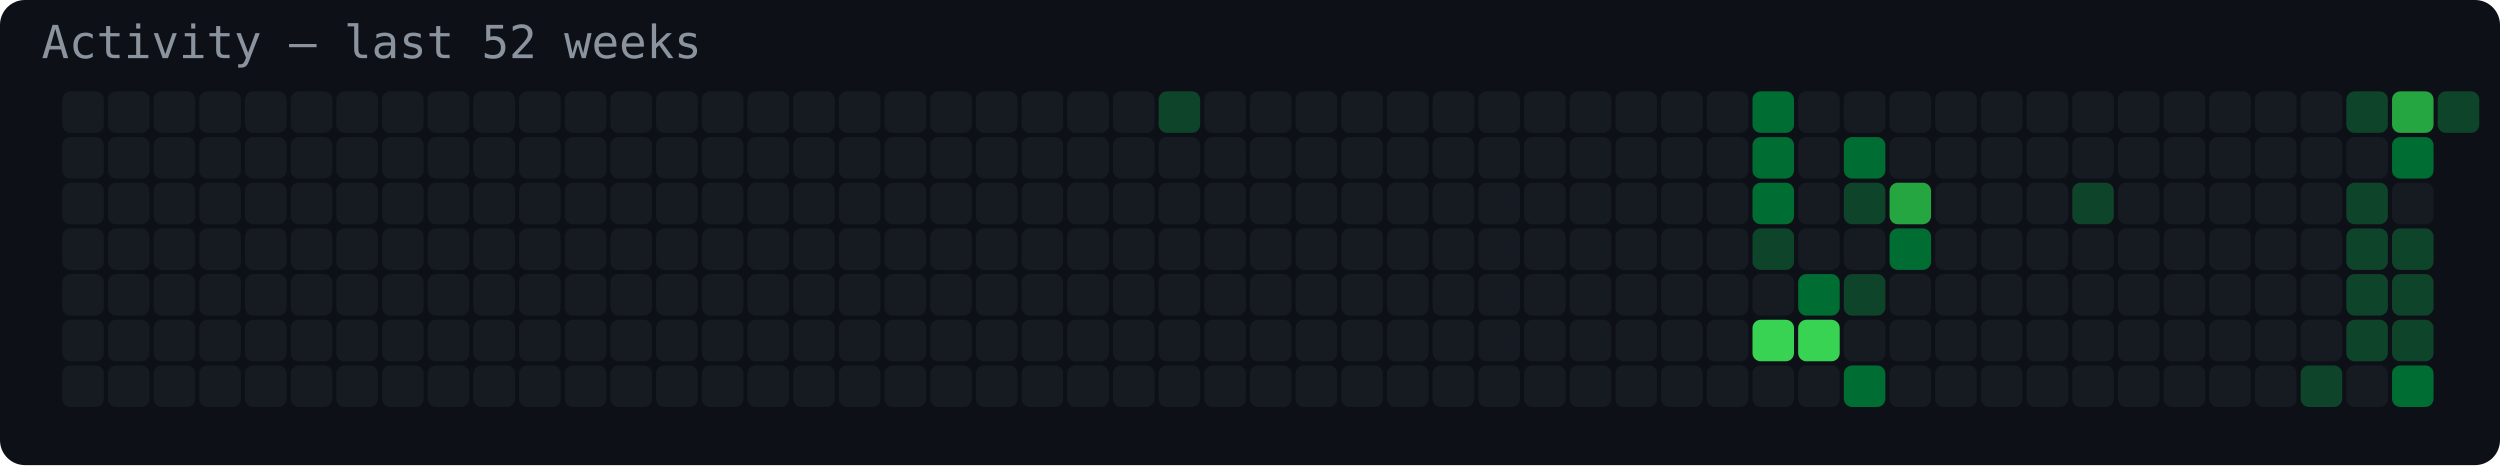
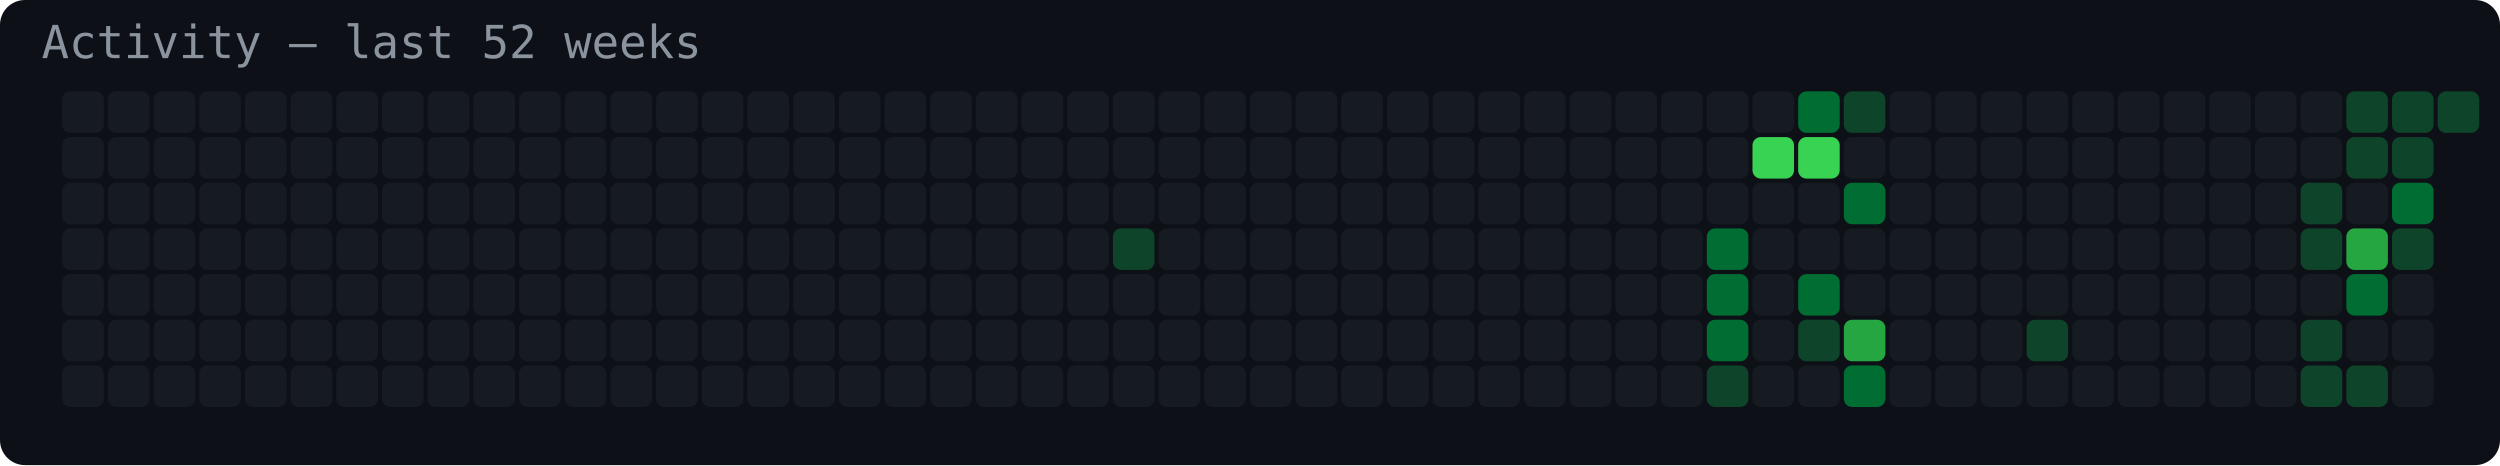
<svg xmlns="http://www.w3.org/2000/svg" width="602" height="112" viewBox="0 0 602 112">
  <rect width="602" height="112" fill="#0d1117" rx="6" />
  <text x="10" y="14" font-size="11" fill="#8b949e" font-family="monospace">Activity — last 52 weeks</text>
  <rect x="15" y="22" width="10" height="10" rx="2" ry="2" fill="#161b22" />
  <rect x="15" y="33" width="10" height="10" rx="2" ry="2" fill="#161b22" />
  <rect x="15" y="44" width="10" height="10" rx="2" ry="2" fill="#161b22" />
  <rect x="15" y="55" width="10" height="10" rx="2" ry="2" fill="#161b22" />
  <rect x="15" y="66" width="10" height="10" rx="2" ry="2" fill="#161b22" />
  <rect x="15" y="77" width="10" height="10" rx="2" ry="2" fill="#161b22" />
  <rect x="15" y="88" width="10" height="10" rx="2" ry="2" fill="#161b22" />
  <rect x="26" y="22" width="10" height="10" rx="2" ry="2" fill="#161b22" />
  <rect x="26" y="33" width="10" height="10" rx="2" ry="2" fill="#161b22" />
  <rect x="26" y="44" width="10" height="10" rx="2" ry="2" fill="#161b22" />
  <rect x="26" y="55" width="10" height="10" rx="2" ry="2" fill="#161b22" />
  <rect x="26" y="66" width="10" height="10" rx="2" ry="2" fill="#161b22" />
  <rect x="26" y="77" width="10" height="10" rx="2" ry="2" fill="#161b22" />
  <rect x="26" y="88" width="10" height="10" rx="2" ry="2" fill="#161b22" />
  <rect x="37" y="22" width="10" height="10" rx="2" ry="2" fill="#161b22" />
  <rect x="37" y="33" width="10" height="10" rx="2" ry="2" fill="#161b22" />
  <rect x="37" y="44" width="10" height="10" rx="2" ry="2" fill="#161b22" />
  <rect x="37" y="55" width="10" height="10" rx="2" ry="2" fill="#161b22" />
  <rect x="37" y="66" width="10" height="10" rx="2" ry="2" fill="#161b22" />
  <rect x="37" y="77" width="10" height="10" rx="2" ry="2" fill="#161b22" />
  <rect x="37" y="88" width="10" height="10" rx="2" ry="2" fill="#161b22" />
  <rect x="48" y="22" width="10" height="10" rx="2" ry="2" fill="#161b22" />
  <rect x="48" y="33" width="10" height="10" rx="2" ry="2" fill="#161b22" />
  <rect x="48" y="44" width="10" height="10" rx="2" ry="2" fill="#161b22" />
  <rect x="48" y="55" width="10" height="10" rx="2" ry="2" fill="#161b22" />
  <rect x="48" y="66" width="10" height="10" rx="2" ry="2" fill="#161b22" />
  <rect x="48" y="77" width="10" height="10" rx="2" ry="2" fill="#161b22" />
  <rect x="48" y="88" width="10" height="10" rx="2" ry="2" fill="#161b22" />
  <rect x="59" y="22" width="10" height="10" rx="2" ry="2" fill="#161b22" />
  <rect x="59" y="33" width="10" height="10" rx="2" ry="2" fill="#161b22" />
  <rect x="59" y="44" width="10" height="10" rx="2" ry="2" fill="#161b22" />
  <rect x="59" y="55" width="10" height="10" rx="2" ry="2" fill="#161b22" />
  <rect x="59" y="66" width="10" height="10" rx="2" ry="2" fill="#161b22" />
  <rect x="59" y="77" width="10" height="10" rx="2" ry="2" fill="#161b22" />
  <rect x="59" y="88" width="10" height="10" rx="2" ry="2" fill="#161b22" />
  <rect x="70" y="22" width="10" height="10" rx="2" ry="2" fill="#161b22" />
  <rect x="70" y="33" width="10" height="10" rx="2" ry="2" fill="#161b22" />
  <rect x="70" y="44" width="10" height="10" rx="2" ry="2" fill="#161b22" />
  <rect x="70" y="55" width="10" height="10" rx="2" ry="2" fill="#161b22" />
  <rect x="70" y="66" width="10" height="10" rx="2" ry="2" fill="#161b22" />
  <rect x="70" y="77" width="10" height="10" rx="2" ry="2" fill="#161b22" />
  <rect x="70" y="88" width="10" height="10" rx="2" ry="2" fill="#161b22" />
  <rect x="81" y="22" width="10" height="10" rx="2" ry="2" fill="#161b22" />
  <rect x="81" y="33" width="10" height="10" rx="2" ry="2" fill="#161b22" />
  <rect x="81" y="44" width="10" height="10" rx="2" ry="2" fill="#161b22" />
  <rect x="81" y="55" width="10" height="10" rx="2" ry="2" fill="#161b22" />
  <rect x="81" y="66" width="10" height="10" rx="2" ry="2" fill="#161b22" />
  <rect x="81" y="77" width="10" height="10" rx="2" ry="2" fill="#161b22" />
  <rect x="81" y="88" width="10" height="10" rx="2" ry="2" fill="#161b22" />
  <rect x="92" y="22" width="10" height="10" rx="2" ry="2" fill="#161b22" />
  <rect x="92" y="33" width="10" height="10" rx="2" ry="2" fill="#161b22" />
  <rect x="92" y="44" width="10" height="10" rx="2" ry="2" fill="#161b22" />
  <rect x="92" y="55" width="10" height="10" rx="2" ry="2" fill="#161b22" />
  <rect x="92" y="66" width="10" height="10" rx="2" ry="2" fill="#161b22" />
  <rect x="92" y="77" width="10" height="10" rx="2" ry="2" fill="#161b22" />
  <rect x="92" y="88" width="10" height="10" rx="2" ry="2" fill="#161b22" />
  <rect x="103" y="22" width="10" height="10" rx="2" ry="2" fill="#161b22" />
  <rect x="103" y="33" width="10" height="10" rx="2" ry="2" fill="#161b22" />
  <rect x="103" y="44" width="10" height="10" rx="2" ry="2" fill="#161b22" />
  <rect x="103" y="55" width="10" height="10" rx="2" ry="2" fill="#161b22" />
  <rect x="103" y="66" width="10" height="10" rx="2" ry="2" fill="#161b22" />
  <rect x="103" y="77" width="10" height="10" rx="2" ry="2" fill="#161b22" />
  <rect x="103" y="88" width="10" height="10" rx="2" ry="2" fill="#161b22" />
  <rect x="114" y="22" width="10" height="10" rx="2" ry="2" fill="#161b22" />
  <rect x="114" y="33" width="10" height="10" rx="2" ry="2" fill="#161b22" />
  <rect x="114" y="44" width="10" height="10" rx="2" ry="2" fill="#161b22" />
  <rect x="114" y="55" width="10" height="10" rx="2" ry="2" fill="#161b22" />
  <rect x="114" y="66" width="10" height="10" rx="2" ry="2" fill="#161b22" />
  <rect x="114" y="77" width="10" height="10" rx="2" ry="2" fill="#161b22" />
  <rect x="114" y="88" width="10" height="10" rx="2" ry="2" fill="#161b22" />
  <rect x="125" y="22" width="10" height="10" rx="2" ry="2" fill="#161b22" />
  <rect x="125" y="33" width="10" height="10" rx="2" ry="2" fill="#161b22" />
  <rect x="125" y="44" width="10" height="10" rx="2" ry="2" fill="#161b22" />
  <rect x="125" y="55" width="10" height="10" rx="2" ry="2" fill="#161b22" />
  <rect x="125" y="66" width="10" height="10" rx="2" ry="2" fill="#161b22" />
  <rect x="125" y="77" width="10" height="10" rx="2" ry="2" fill="#161b22" />
  <rect x="125" y="88" width="10" height="10" rx="2" ry="2" fill="#161b22" />
  <rect x="136" y="22" width="10" height="10" rx="2" ry="2" fill="#161b22" />
  <rect x="136" y="33" width="10" height="10" rx="2" ry="2" fill="#161b22" />
  <rect x="136" y="44" width="10" height="10" rx="2" ry="2" fill="#161b22" />
  <rect x="136" y="55" width="10" height="10" rx="2" ry="2" fill="#161b22" />
  <rect x="136" y="66" width="10" height="10" rx="2" ry="2" fill="#161b22" />
  <rect x="136" y="77" width="10" height="10" rx="2" ry="2" fill="#161b22" />
  <rect x="136" y="88" width="10" height="10" rx="2" ry="2" fill="#161b22" />
  <rect x="147" y="22" width="10" height="10" rx="2" ry="2" fill="#161b22" />
  <rect x="147" y="33" width="10" height="10" rx="2" ry="2" fill="#161b22" />
  <rect x="147" y="44" width="10" height="10" rx="2" ry="2" fill="#161b22" />
  <rect x="147" y="55" width="10" height="10" rx="2" ry="2" fill="#161b22" />
  <rect x="147" y="66" width="10" height="10" rx="2" ry="2" fill="#161b22" />
  <rect x="147" y="77" width="10" height="10" rx="2" ry="2" fill="#161b22" />
  <rect x="147" y="88" width="10" height="10" rx="2" ry="2" fill="#161b22" />
  <rect x="158" y="22" width="10" height="10" rx="2" ry="2" fill="#161b22" />
  <rect x="158" y="33" width="10" height="10" rx="2" ry="2" fill="#161b22" />
  <rect x="158" y="44" width="10" height="10" rx="2" ry="2" fill="#161b22" />
  <rect x="158" y="55" width="10" height="10" rx="2" ry="2" fill="#161b22" />
  <rect x="158" y="66" width="10" height="10" rx="2" ry="2" fill="#161b22" />
  <rect x="158" y="77" width="10" height="10" rx="2" ry="2" fill="#161b22" />
  <rect x="158" y="88" width="10" height="10" rx="2" ry="2" fill="#161b22" />
  <rect x="169" y="22" width="10" height="10" rx="2" ry="2" fill="#161b22" />
  <rect x="169" y="33" width="10" height="10" rx="2" ry="2" fill="#161b22" />
  <rect x="169" y="44" width="10" height="10" rx="2" ry="2" fill="#161b22" />
  <rect x="169" y="55" width="10" height="10" rx="2" ry="2" fill="#161b22" />
  <rect x="169" y="66" width="10" height="10" rx="2" ry="2" fill="#161b22" />
  <rect x="169" y="77" width="10" height="10" rx="2" ry="2" fill="#161b22" />
  <rect x="169" y="88" width="10" height="10" rx="2" ry="2" fill="#161b22" />
  <rect x="180" y="22" width="10" height="10" rx="2" ry="2" fill="#161b22" />
  <rect x="180" y="33" width="10" height="10" rx="2" ry="2" fill="#161b22" />
  <rect x="180" y="44" width="10" height="10" rx="2" ry="2" fill="#161b22" />
  <rect x="180" y="55" width="10" height="10" rx="2" ry="2" fill="#161b22" />
  <rect x="180" y="66" width="10" height="10" rx="2" ry="2" fill="#161b22" />
  <rect x="180" y="77" width="10" height="10" rx="2" ry="2" fill="#161b22" />
  <rect x="180" y="88" width="10" height="10" rx="2" ry="2" fill="#161b22" />
  <rect x="191" y="22" width="10" height="10" rx="2" ry="2" fill="#161b22" />
  <rect x="191" y="33" width="10" height="10" rx="2" ry="2" fill="#161b22" />
  <rect x="191" y="44" width="10" height="10" rx="2" ry="2" fill="#161b22" />
  <rect x="191" y="55" width="10" height="10" rx="2" ry="2" fill="#161b22" />
  <rect x="191" y="66" width="10" height="10" rx="2" ry="2" fill="#161b22" />
  <rect x="191" y="77" width="10" height="10" rx="2" ry="2" fill="#161b22" />
  <rect x="191" y="88" width="10" height="10" rx="2" ry="2" fill="#161b22" />
  <rect x="202" y="22" width="10" height="10" rx="2" ry="2" fill="#161b22" />
  <rect x="202" y="33" width="10" height="10" rx="2" ry="2" fill="#161b22" />
  <rect x="202" y="44" width="10" height="10" rx="2" ry="2" fill="#161b22" />
  <rect x="202" y="55" width="10" height="10" rx="2" ry="2" fill="#161b22" />
  <rect x="202" y="66" width="10" height="10" rx="2" ry="2" fill="#161b22" />
  <rect x="202" y="77" width="10" height="10" rx="2" ry="2" fill="#161b22" />
  <rect x="202" y="88" width="10" height="10" rx="2" ry="2" fill="#161b22" />
  <rect x="213" y="22" width="10" height="10" rx="2" ry="2" fill="#161b22" />
  <rect x="213" y="33" width="10" height="10" rx="2" ry="2" fill="#161b22" />
  <rect x="213" y="44" width="10" height="10" rx="2" ry="2" fill="#161b22" />
  <rect x="213" y="55" width="10" height="10" rx="2" ry="2" fill="#161b22" />
  <rect x="213" y="66" width="10" height="10" rx="2" ry="2" fill="#161b22" />
  <rect x="213" y="77" width="10" height="10" rx="2" ry="2" fill="#161b22" />
  <rect x="213" y="88" width="10" height="10" rx="2" ry="2" fill="#161b22" />
  <rect x="224" y="22" width="10" height="10" rx="2" ry="2" fill="#161b22" />
  <rect x="224" y="33" width="10" height="10" rx="2" ry="2" fill="#161b22" />
  <rect x="224" y="44" width="10" height="10" rx="2" ry="2" fill="#161b22" />
  <rect x="224" y="55" width="10" height="10" rx="2" ry="2" fill="#161b22" />
  <rect x="224" y="66" width="10" height="10" rx="2" ry="2" fill="#161b22" />
  <rect x="224" y="77" width="10" height="10" rx="2" ry="2" fill="#161b22" />
  <rect x="224" y="88" width="10" height="10" rx="2" ry="2" fill="#161b22" />
  <rect x="235" y="22" width="10" height="10" rx="2" ry="2" fill="#161b22" />
  <rect x="235" y="33" width="10" height="10" rx="2" ry="2" fill="#161b22" />
  <rect x="235" y="44" width="10" height="10" rx="2" ry="2" fill="#161b22" />
  <rect x="235" y="55" width="10" height="10" rx="2" ry="2" fill="#161b22" />
  <rect x="235" y="66" width="10" height="10" rx="2" ry="2" fill="#161b22" />
  <rect x="235" y="77" width="10" height="10" rx="2" ry="2" fill="#161b22" />
  <rect x="235" y="88" width="10" height="10" rx="2" ry="2" fill="#161b22" />
  <rect x="246" y="22" width="10" height="10" rx="2" ry="2" fill="#161b22" />
  <rect x="246" y="33" width="10" height="10" rx="2" ry="2" fill="#161b22" />
  <rect x="246" y="44" width="10" height="10" rx="2" ry="2" fill="#161b22" />
  <rect x="246" y="55" width="10" height="10" rx="2" ry="2" fill="#161b22" />
  <rect x="246" y="66" width="10" height="10" rx="2" ry="2" fill="#161b22" />
  <rect x="246" y="77" width="10" height="10" rx="2" ry="2" fill="#161b22" />
  <rect x="246" y="88" width="10" height="10" rx="2" ry="2" fill="#161b22" />
  <rect x="257" y="22" width="10" height="10" rx="2" ry="2" fill="#161b22" />
  <rect x="257" y="33" width="10" height="10" rx="2" ry="2" fill="#161b22" />
  <rect x="257" y="44" width="10" height="10" rx="2" ry="2" fill="#161b22" />
  <rect x="257" y="55" width="10" height="10" rx="2" ry="2" fill="#161b22" />
  <rect x="257" y="66" width="10" height="10" rx="2" ry="2" fill="#161b22" />
  <rect x="257" y="77" width="10" height="10" rx="2" ry="2" fill="#161b22" />
  <rect x="257" y="88" width="10" height="10" rx="2" ry="2" fill="#161b22" />
  <rect x="268" y="22" width="10" height="10" rx="2" ry="2" fill="#161b22" />
  <rect x="268" y="33" width="10" height="10" rx="2" ry="2" fill="#161b22" />
  <rect x="268" y="44" width="10" height="10" rx="2" ry="2" fill="#161b22" />
-   <rect x="268" y="55" width="10" height="10" rx="2" ry="2" fill="#161b22" />
+   <rect x="268" y="55" width="10" height="10" rx="2" ry="2" fill="#0e4429" />
  <rect x="268" y="66" width="10" height="10" rx="2" ry="2" fill="#161b22" />
  <rect x="268" y="77" width="10" height="10" rx="2" ry="2" fill="#161b22" />
  <rect x="268" y="88" width="10" height="10" rx="2" ry="2" fill="#161b22" />
-   <rect x="279" y="22" width="10" height="10" rx="2" ry="2" fill="#0e4429" />
+   <rect x="279" y="22" width="10" height="10" rx="2" ry="2" fill="#161b22" />
  <rect x="279" y="33" width="10" height="10" rx="2" ry="2" fill="#161b22" />
  <rect x="279" y="44" width="10" height="10" rx="2" ry="2" fill="#161b22" />
  <rect x="279" y="55" width="10" height="10" rx="2" ry="2" fill="#161b22" />
  <rect x="279" y="66" width="10" height="10" rx="2" ry="2" fill="#161b22" />
  <rect x="279" y="77" width="10" height="10" rx="2" ry="2" fill="#161b22" />
  <rect x="279" y="88" width="10" height="10" rx="2" ry="2" fill="#161b22" />
  <rect x="290" y="22" width="10" height="10" rx="2" ry="2" fill="#161b22" />
  <rect x="290" y="33" width="10" height="10" rx="2" ry="2" fill="#161b22" />
  <rect x="290" y="44" width="10" height="10" rx="2" ry="2" fill="#161b22" />
  <rect x="290" y="55" width="10" height="10" rx="2" ry="2" fill="#161b22" />
  <rect x="290" y="66" width="10" height="10" rx="2" ry="2" fill="#161b22" />
  <rect x="290" y="77" width="10" height="10" rx="2" ry="2" fill="#161b22" />
  <rect x="290" y="88" width="10" height="10" rx="2" ry="2" fill="#161b22" />
  <rect x="301" y="22" width="10" height="10" rx="2" ry="2" fill="#161b22" />
  <rect x="301" y="33" width="10" height="10" rx="2" ry="2" fill="#161b22" />
  <rect x="301" y="44" width="10" height="10" rx="2" ry="2" fill="#161b22" />
  <rect x="301" y="55" width="10" height="10" rx="2" ry="2" fill="#161b22" />
  <rect x="301" y="66" width="10" height="10" rx="2" ry="2" fill="#161b22" />
  <rect x="301" y="77" width="10" height="10" rx="2" ry="2" fill="#161b22" />
  <rect x="301" y="88" width="10" height="10" rx="2" ry="2" fill="#161b22" />
  <rect x="312" y="22" width="10" height="10" rx="2" ry="2" fill="#161b22" />
  <rect x="312" y="33" width="10" height="10" rx="2" ry="2" fill="#161b22" />
  <rect x="312" y="44" width="10" height="10" rx="2" ry="2" fill="#161b22" />
  <rect x="312" y="55" width="10" height="10" rx="2" ry="2" fill="#161b22" />
  <rect x="312" y="66" width="10" height="10" rx="2" ry="2" fill="#161b22" />
  <rect x="312" y="77" width="10" height="10" rx="2" ry="2" fill="#161b22" />
  <rect x="312" y="88" width="10" height="10" rx="2" ry="2" fill="#161b22" />
  <rect x="323" y="22" width="10" height="10" rx="2" ry="2" fill="#161b22" />
  <rect x="323" y="33" width="10" height="10" rx="2" ry="2" fill="#161b22" />
  <rect x="323" y="44" width="10" height="10" rx="2" ry="2" fill="#161b22" />
  <rect x="323" y="55" width="10" height="10" rx="2" ry="2" fill="#161b22" />
  <rect x="323" y="66" width="10" height="10" rx="2" ry="2" fill="#161b22" />
  <rect x="323" y="77" width="10" height="10" rx="2" ry="2" fill="#161b22" />
  <rect x="323" y="88" width="10" height="10" rx="2" ry="2" fill="#161b22" />
  <rect x="334" y="22" width="10" height="10" rx="2" ry="2" fill="#161b22" />
  <rect x="334" y="33" width="10" height="10" rx="2" ry="2" fill="#161b22" />
  <rect x="334" y="44" width="10" height="10" rx="2" ry="2" fill="#161b22" />
  <rect x="334" y="55" width="10" height="10" rx="2" ry="2" fill="#161b22" />
  <rect x="334" y="66" width="10" height="10" rx="2" ry="2" fill="#161b22" />
  <rect x="334" y="77" width="10" height="10" rx="2" ry="2" fill="#161b22" />
  <rect x="334" y="88" width="10" height="10" rx="2" ry="2" fill="#161b22" />
  <rect x="345" y="22" width="10" height="10" rx="2" ry="2" fill="#161b22" />
  <rect x="345" y="33" width="10" height="10" rx="2" ry="2" fill="#161b22" />
  <rect x="345" y="44" width="10" height="10" rx="2" ry="2" fill="#161b22" />
  <rect x="345" y="55" width="10" height="10" rx="2" ry="2" fill="#161b22" />
  <rect x="345" y="66" width="10" height="10" rx="2" ry="2" fill="#161b22" />
  <rect x="345" y="77" width="10" height="10" rx="2" ry="2" fill="#161b22" />
  <rect x="345" y="88" width="10" height="10" rx="2" ry="2" fill="#161b22" />
  <rect x="356" y="22" width="10" height="10" rx="2" ry="2" fill="#161b22" />
  <rect x="356" y="33" width="10" height="10" rx="2" ry="2" fill="#161b22" />
  <rect x="356" y="44" width="10" height="10" rx="2" ry="2" fill="#161b22" />
  <rect x="356" y="55" width="10" height="10" rx="2" ry="2" fill="#161b22" />
  <rect x="356" y="66" width="10" height="10" rx="2" ry="2" fill="#161b22" />
  <rect x="356" y="77" width="10" height="10" rx="2" ry="2" fill="#161b22" />
  <rect x="356" y="88" width="10" height="10" rx="2" ry="2" fill="#161b22" />
  <rect x="367" y="22" width="10" height="10" rx="2" ry="2" fill="#161b22" />
  <rect x="367" y="33" width="10" height="10" rx="2" ry="2" fill="#161b22" />
  <rect x="367" y="44" width="10" height="10" rx="2" ry="2" fill="#161b22" />
  <rect x="367" y="55" width="10" height="10" rx="2" ry="2" fill="#161b22" />
  <rect x="367" y="66" width="10" height="10" rx="2" ry="2" fill="#161b22" />
  <rect x="367" y="77" width="10" height="10" rx="2" ry="2" fill="#161b22" />
  <rect x="367" y="88" width="10" height="10" rx="2" ry="2" fill="#161b22" />
  <rect x="378" y="22" width="10" height="10" rx="2" ry="2" fill="#161b22" />
  <rect x="378" y="33" width="10" height="10" rx="2" ry="2" fill="#161b22" />
  <rect x="378" y="44" width="10" height="10" rx="2" ry="2" fill="#161b22" />
  <rect x="378" y="55" width="10" height="10" rx="2" ry="2" fill="#161b22" />
  <rect x="378" y="66" width="10" height="10" rx="2" ry="2" fill="#161b22" />
  <rect x="378" y="77" width="10" height="10" rx="2" ry="2" fill="#161b22" />
  <rect x="378" y="88" width="10" height="10" rx="2" ry="2" fill="#161b22" />
  <rect x="389" y="22" width="10" height="10" rx="2" ry="2" fill="#161b22" />
  <rect x="389" y="33" width="10" height="10" rx="2" ry="2" fill="#161b22" />
  <rect x="389" y="44" width="10" height="10" rx="2" ry="2" fill="#161b22" />
  <rect x="389" y="55" width="10" height="10" rx="2" ry="2" fill="#161b22" />
  <rect x="389" y="66" width="10" height="10" rx="2" ry="2" fill="#161b22" />
  <rect x="389" y="77" width="10" height="10" rx="2" ry="2" fill="#161b22" />
  <rect x="389" y="88" width="10" height="10" rx="2" ry="2" fill="#161b22" />
  <rect x="400" y="22" width="10" height="10" rx="2" ry="2" fill="#161b22" />
  <rect x="400" y="33" width="10" height="10" rx="2" ry="2" fill="#161b22" />
  <rect x="400" y="44" width="10" height="10" rx="2" ry="2" fill="#161b22" />
  <rect x="400" y="55" width="10" height="10" rx="2" ry="2" fill="#161b22" />
  <rect x="400" y="66" width="10" height="10" rx="2" ry="2" fill="#161b22" />
  <rect x="400" y="77" width="10" height="10" rx="2" ry="2" fill="#161b22" />
  <rect x="400" y="88" width="10" height="10" rx="2" ry="2" fill="#161b22" />
  <rect x="411" y="22" width="10" height="10" rx="2" ry="2" fill="#161b22" />
  <rect x="411" y="33" width="10" height="10" rx="2" ry="2" fill="#161b22" />
  <rect x="411" y="44" width="10" height="10" rx="2" ry="2" fill="#161b22" />
-   <rect x="411" y="55" width="10" height="10" rx="2" ry="2" fill="#161b22" />
-   <rect x="411" y="66" width="10" height="10" rx="2" ry="2" fill="#161b22" />
-   <rect x="411" y="77" width="10" height="10" rx="2" ry="2" fill="#161b22" />
-   <rect x="411" y="88" width="10" height="10" rx="2" ry="2" fill="#161b22" />
-   <rect x="422" y="22" width="10" height="10" rx="2" ry="2" fill="#006d32" />
-   <rect x="422" y="33" width="10" height="10" rx="2" ry="2" fill="#006d32" />
-   <rect x="422" y="44" width="10" height="10" rx="2" ry="2" fill="#006d32" />
-   <rect x="422" y="55" width="10" height="10" rx="2" ry="2" fill="#0e4429" />
+   <rect x="411" y="55" width="10" height="10" rx="2" ry="2" fill="#006d32" />
+   <rect x="411" y="66" width="10" height="10" rx="2" ry="2" fill="#006d32" />
+   <rect x="411" y="77" width="10" height="10" rx="2" ry="2" fill="#006d32" />
+   <rect x="411" y="88" width="10" height="10" rx="2" ry="2" fill="#0e4429" />
+   <rect x="422" y="22" width="10" height="10" rx="2" ry="2" fill="#161b22" />
+   <rect x="422" y="33" width="10" height="10" rx="2" ry="2" fill="#39d353" />
+   <rect x="422" y="44" width="10" height="10" rx="2" ry="2" fill="#161b22" />
+   <rect x="422" y="55" width="10" height="10" rx="2" ry="2" fill="#161b22" />
  <rect x="422" y="66" width="10" height="10" rx="2" ry="2" fill="#161b22" />
-   <rect x="422" y="77" width="10" height="10" rx="2" ry="2" fill="#39d353" />
+   <rect x="422" y="77" width="10" height="10" rx="2" ry="2" fill="#161b22" />
  <rect x="422" y="88" width="10" height="10" rx="2" ry="2" fill="#161b22" />
-   <rect x="433" y="22" width="10" height="10" rx="2" ry="2" fill="#161b22" />
-   <rect x="433" y="33" width="10" height="10" rx="2" ry="2" fill="#161b22" />
+   <rect x="433" y="22" width="10" height="10" rx="2" ry="2" fill="#006d32" />
+   <rect x="433" y="33" width="10" height="10" rx="2" ry="2" fill="#39d353" />
  <rect x="433" y="44" width="10" height="10" rx="2" ry="2" fill="#161b22" />
  <rect x="433" y="55" width="10" height="10" rx="2" ry="2" fill="#161b22" />
  <rect x="433" y="66" width="10" height="10" rx="2" ry="2" fill="#006d32" />
-   <rect x="433" y="77" width="10" height="10" rx="2" ry="2" fill="#39d353" />
+   <rect x="433" y="77" width="10" height="10" rx="2" ry="2" fill="#0e4429" />
  <rect x="433" y="88" width="10" height="10" rx="2" ry="2" fill="#161b22" />
-   <rect x="444" y="22" width="10" height="10" rx="2" ry="2" fill="#161b22" />
-   <rect x="444" y="33" width="10" height="10" rx="2" ry="2" fill="#006d32" />
-   <rect x="444" y="44" width="10" height="10" rx="2" ry="2" fill="#0e4429" />
+   <rect x="444" y="22" width="10" height="10" rx="2" ry="2" fill="#0e4429" />
+   <rect x="444" y="33" width="10" height="10" rx="2" ry="2" fill="#161b22" />
+   <rect x="444" y="44" width="10" height="10" rx="2" ry="2" fill="#006d32" />
  <rect x="444" y="55" width="10" height="10" rx="2" ry="2" fill="#161b22" />
-   <rect x="444" y="66" width="10" height="10" rx="2" ry="2" fill="#0e4429" />
-   <rect x="444" y="77" width="10" height="10" rx="2" ry="2" fill="#161b22" />
+   <rect x="444" y="66" width="10" height="10" rx="2" ry="2" fill="#161b22" />
+   <rect x="444" y="77" width="10" height="10" rx="2" ry="2" fill="#26a641" />
  <rect x="444" y="88" width="10" height="10" rx="2" ry="2" fill="#006d32" />
  <rect x="455" y="22" width="10" height="10" rx="2" ry="2" fill="#161b22" />
  <rect x="455" y="33" width="10" height="10" rx="2" ry="2" fill="#161b22" />
-   <rect x="455" y="44" width="10" height="10" rx="2" ry="2" fill="#26a641" />
-   <rect x="455" y="55" width="10" height="10" rx="2" ry="2" fill="#006d32" />
+   <rect x="455" y="44" width="10" height="10" rx="2" ry="2" fill="#161b22" />
+   <rect x="455" y="55" width="10" height="10" rx="2" ry="2" fill="#161b22" />
  <rect x="455" y="66" width="10" height="10" rx="2" ry="2" fill="#161b22" />
  <rect x="455" y="77" width="10" height="10" rx="2" ry="2" fill="#161b22" />
  <rect x="455" y="88" width="10" height="10" rx="2" ry="2" fill="#161b22" />
  <rect x="466" y="22" width="10" height="10" rx="2" ry="2" fill="#161b22" />
  <rect x="466" y="33" width="10" height="10" rx="2" ry="2" fill="#161b22" />
  <rect x="466" y="44" width="10" height="10" rx="2" ry="2" fill="#161b22" />
  <rect x="466" y="55" width="10" height="10" rx="2" ry="2" fill="#161b22" />
  <rect x="466" y="66" width="10" height="10" rx="2" ry="2" fill="#161b22" />
  <rect x="466" y="77" width="10" height="10" rx="2" ry="2" fill="#161b22" />
  <rect x="466" y="88" width="10" height="10" rx="2" ry="2" fill="#161b22" />
  <rect x="477" y="22" width="10" height="10" rx="2" ry="2" fill="#161b22" />
  <rect x="477" y="33" width="10" height="10" rx="2" ry="2" fill="#161b22" />
  <rect x="477" y="44" width="10" height="10" rx="2" ry="2" fill="#161b22" />
  <rect x="477" y="55" width="10" height="10" rx="2" ry="2" fill="#161b22" />
  <rect x="477" y="66" width="10" height="10" rx="2" ry="2" fill="#161b22" />
  <rect x="477" y="77" width="10" height="10" rx="2" ry="2" fill="#161b22" />
  <rect x="477" y="88" width="10" height="10" rx="2" ry="2" fill="#161b22" />
  <rect x="488" y="22" width="10" height="10" rx="2" ry="2" fill="#161b22" />
  <rect x="488" y="33" width="10" height="10" rx="2" ry="2" fill="#161b22" />
  <rect x="488" y="44" width="10" height="10" rx="2" ry="2" fill="#161b22" />
  <rect x="488" y="55" width="10" height="10" rx="2" ry="2" fill="#161b22" />
  <rect x="488" y="66" width="10" height="10" rx="2" ry="2" fill="#161b22" />
-   <rect x="488" y="77" width="10" height="10" rx="2" ry="2" fill="#161b22" />
+   <rect x="488" y="77" width="10" height="10" rx="2" ry="2" fill="#0e4429" />
  <rect x="488" y="88" width="10" height="10" rx="2" ry="2" fill="#161b22" />
  <rect x="499" y="22" width="10" height="10" rx="2" ry="2" fill="#161b22" />
  <rect x="499" y="33" width="10" height="10" rx="2" ry="2" fill="#161b22" />
-   <rect x="499" y="44" width="10" height="10" rx="2" ry="2" fill="#0e4429" />
+   <rect x="499" y="44" width="10" height="10" rx="2" ry="2" fill="#161b22" />
  <rect x="499" y="55" width="10" height="10" rx="2" ry="2" fill="#161b22" />
  <rect x="499" y="66" width="10" height="10" rx="2" ry="2" fill="#161b22" />
  <rect x="499" y="77" width="10" height="10" rx="2" ry="2" fill="#161b22" />
  <rect x="499" y="88" width="10" height="10" rx="2" ry="2" fill="#161b22" />
  <rect x="510" y="22" width="10" height="10" rx="2" ry="2" fill="#161b22" />
  <rect x="510" y="33" width="10" height="10" rx="2" ry="2" fill="#161b22" />
  <rect x="510" y="44" width="10" height="10" rx="2" ry="2" fill="#161b22" />
  <rect x="510" y="55" width="10" height="10" rx="2" ry="2" fill="#161b22" />
  <rect x="510" y="66" width="10" height="10" rx="2" ry="2" fill="#161b22" />
  <rect x="510" y="77" width="10" height="10" rx="2" ry="2" fill="#161b22" />
  <rect x="510" y="88" width="10" height="10" rx="2" ry="2" fill="#161b22" />
  <rect x="521" y="22" width="10" height="10" rx="2" ry="2" fill="#161b22" />
  <rect x="521" y="33" width="10" height="10" rx="2" ry="2" fill="#161b22" />
  <rect x="521" y="44" width="10" height="10" rx="2" ry="2" fill="#161b22" />
  <rect x="521" y="55" width="10" height="10" rx="2" ry="2" fill="#161b22" />
  <rect x="521" y="66" width="10" height="10" rx="2" ry="2" fill="#161b22" />
  <rect x="521" y="77" width="10" height="10" rx="2" ry="2" fill="#161b22" />
  <rect x="521" y="88" width="10" height="10" rx="2" ry="2" fill="#161b22" />
  <rect x="532" y="22" width="10" height="10" rx="2" ry="2" fill="#161b22" />
  <rect x="532" y="33" width="10" height="10" rx="2" ry="2" fill="#161b22" />
  <rect x="532" y="44" width="10" height="10" rx="2" ry="2" fill="#161b22" />
  <rect x="532" y="55" width="10" height="10" rx="2" ry="2" fill="#161b22" />
  <rect x="532" y="66" width="10" height="10" rx="2" ry="2" fill="#161b22" />
  <rect x="532" y="77" width="10" height="10" rx="2" ry="2" fill="#161b22" />
  <rect x="532" y="88" width="10" height="10" rx="2" ry="2" fill="#161b22" />
  <rect x="543" y="22" width="10" height="10" rx="2" ry="2" fill="#161b22" />
  <rect x="543" y="33" width="10" height="10" rx="2" ry="2" fill="#161b22" />
  <rect x="543" y="44" width="10" height="10" rx="2" ry="2" fill="#161b22" />
  <rect x="543" y="55" width="10" height="10" rx="2" ry="2" fill="#161b22" />
  <rect x="543" y="66" width="10" height="10" rx="2" ry="2" fill="#161b22" />
  <rect x="543" y="77" width="10" height="10" rx="2" ry="2" fill="#161b22" />
  <rect x="543" y="88" width="10" height="10" rx="2" ry="2" fill="#161b22" />
  <rect x="554" y="22" width="10" height="10" rx="2" ry="2" fill="#161b22" />
  <rect x="554" y="33" width="10" height="10" rx="2" ry="2" fill="#161b22" />
-   <rect x="554" y="44" width="10" height="10" rx="2" ry="2" fill="#161b22" />
-   <rect x="554" y="55" width="10" height="10" rx="2" ry="2" fill="#161b22" />
+   <rect x="554" y="44" width="10" height="10" rx="2" ry="2" fill="#0e4429" />
+   <rect x="554" y="55" width="10" height="10" rx="2" ry="2" fill="#0e4429" />
  <rect x="554" y="66" width="10" height="10" rx="2" ry="2" fill="#161b22" />
-   <rect x="554" y="77" width="10" height="10" rx="2" ry="2" fill="#161b22" />
+   <rect x="554" y="77" width="10" height="10" rx="2" ry="2" fill="#0e4429" />
  <rect x="554" y="88" width="10" height="10" rx="2" ry="2" fill="#0e4429" />
  <rect x="565" y="22" width="10" height="10" rx="2" ry="2" fill="#0e4429" />
-   <rect x="565" y="33" width="10" height="10" rx="2" ry="2" fill="#161b22" />
-   <rect x="565" y="44" width="10" height="10" rx="2" ry="2" fill="#0e4429" />
-   <rect x="565" y="55" width="10" height="10" rx="2" ry="2" fill="#0e4429" />
-   <rect x="565" y="66" width="10" height="10" rx="2" ry="2" fill="#0e4429" />
-   <rect x="565" y="77" width="10" height="10" rx="2" ry="2" fill="#0e4429" />
-   <rect x="565" y="88" width="10" height="10" rx="2" ry="2" fill="#161b22" />
-   <rect x="576" y="22" width="10" height="10" rx="2" ry="2" fill="#26a641" />
-   <rect x="576" y="33" width="10" height="10" rx="2" ry="2" fill="#006d32" />
-   <rect x="576" y="44" width="10" height="10" rx="2" ry="2" fill="#161b22" />
+   <rect x="565" y="33" width="10" height="10" rx="2" ry="2" fill="#0e4429" />
+   <rect x="565" y="44" width="10" height="10" rx="2" ry="2" fill="#161b22" />
+   <rect x="565" y="55" width="10" height="10" rx="2" ry="2" fill="#26a641" />
+   <rect x="565" y="66" width="10" height="10" rx="2" ry="2" fill="#006d32" />
+   <rect x="565" y="77" width="10" height="10" rx="2" ry="2" fill="#161b22" />
+   <rect x="565" y="88" width="10" height="10" rx="2" ry="2" fill="#0e4429" />
+   <rect x="576" y="22" width="10" height="10" rx="2" ry="2" fill="#0e4429" />
+   <rect x="576" y="33" width="10" height="10" rx="2" ry="2" fill="#0e4429" />
+   <rect x="576" y="44" width="10" height="10" rx="2" ry="2" fill="#006d32" />
  <rect x="576" y="55" width="10" height="10" rx="2" ry="2" fill="#0e4429" />
-   <rect x="576" y="66" width="10" height="10" rx="2" ry="2" fill="#0e4429" />
-   <rect x="576" y="77" width="10" height="10" rx="2" ry="2" fill="#0e4429" />
-   <rect x="576" y="88" width="10" height="10" rx="2" ry="2" fill="#006d32" />
+   <rect x="576" y="66" width="10" height="10" rx="2" ry="2" fill="#161b22" />
+   <rect x="576" y="77" width="10" height="10" rx="2" ry="2" fill="#161b22" />
+   <rect x="576" y="88" width="10" height="10" rx="2" ry="2" fill="#161b22" />
  <rect x="587" y="22" width="10" height="10" rx="2" ry="2" fill="#0e4429" />
</svg>
